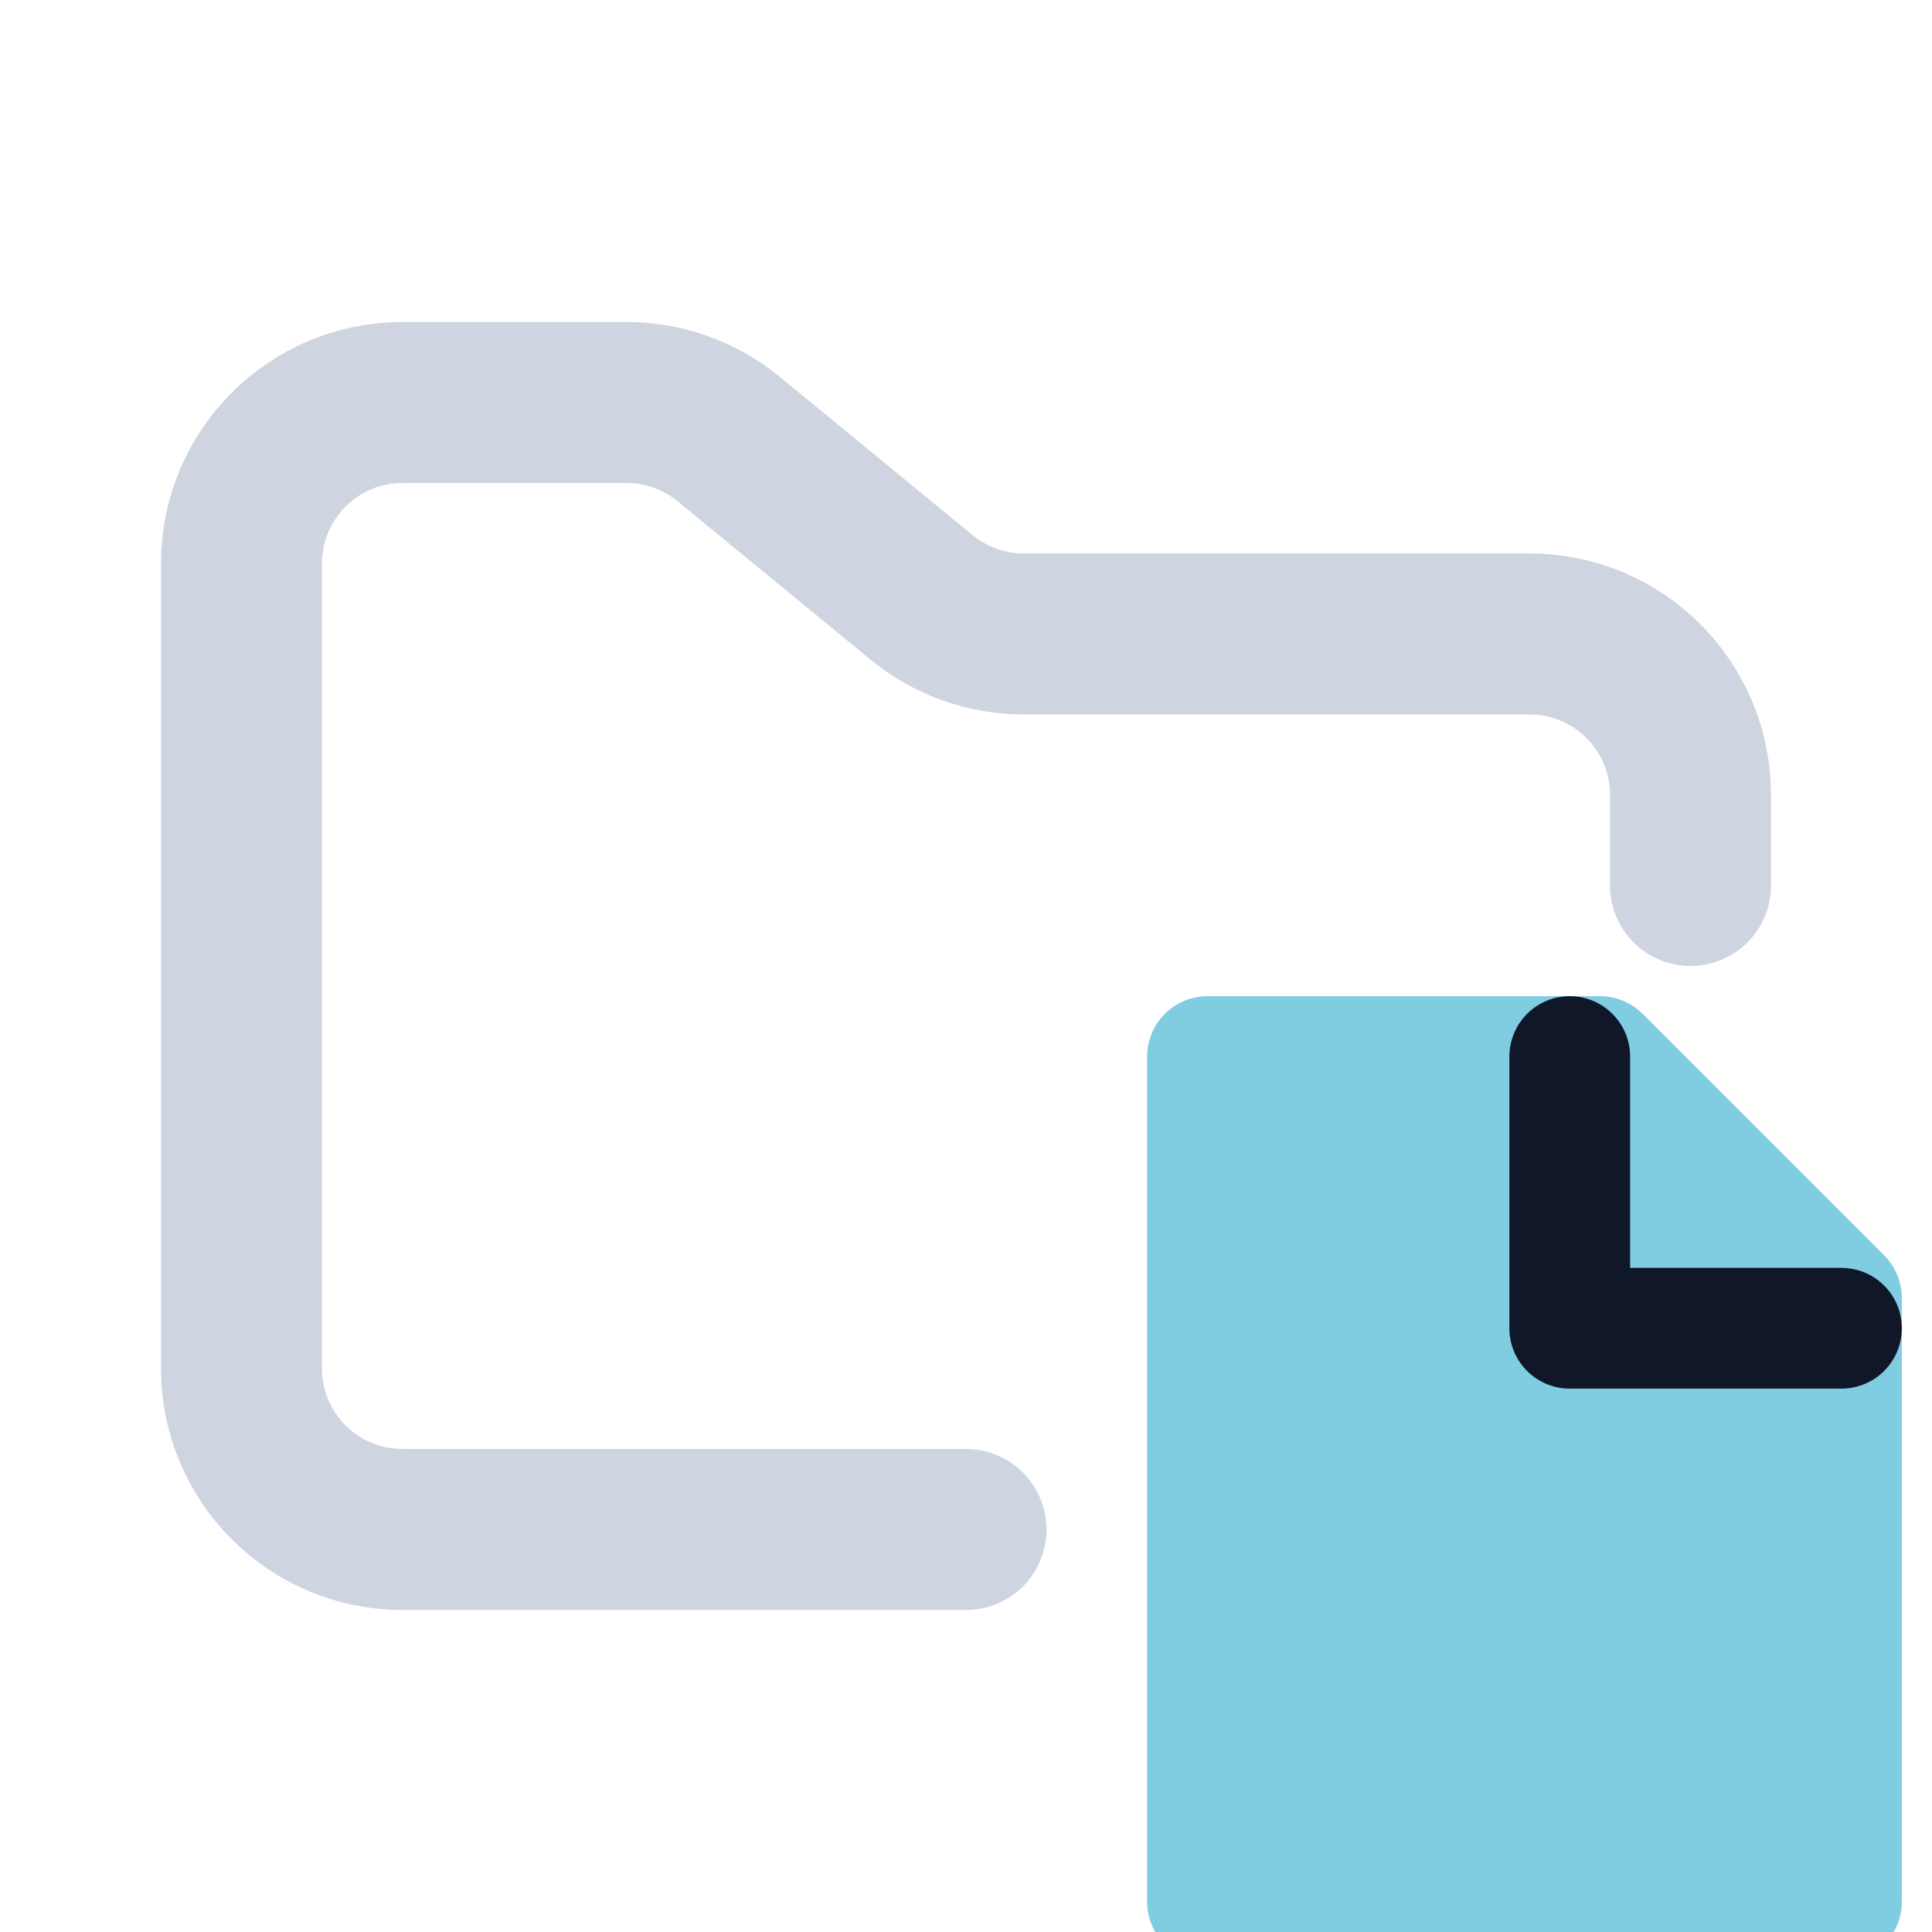
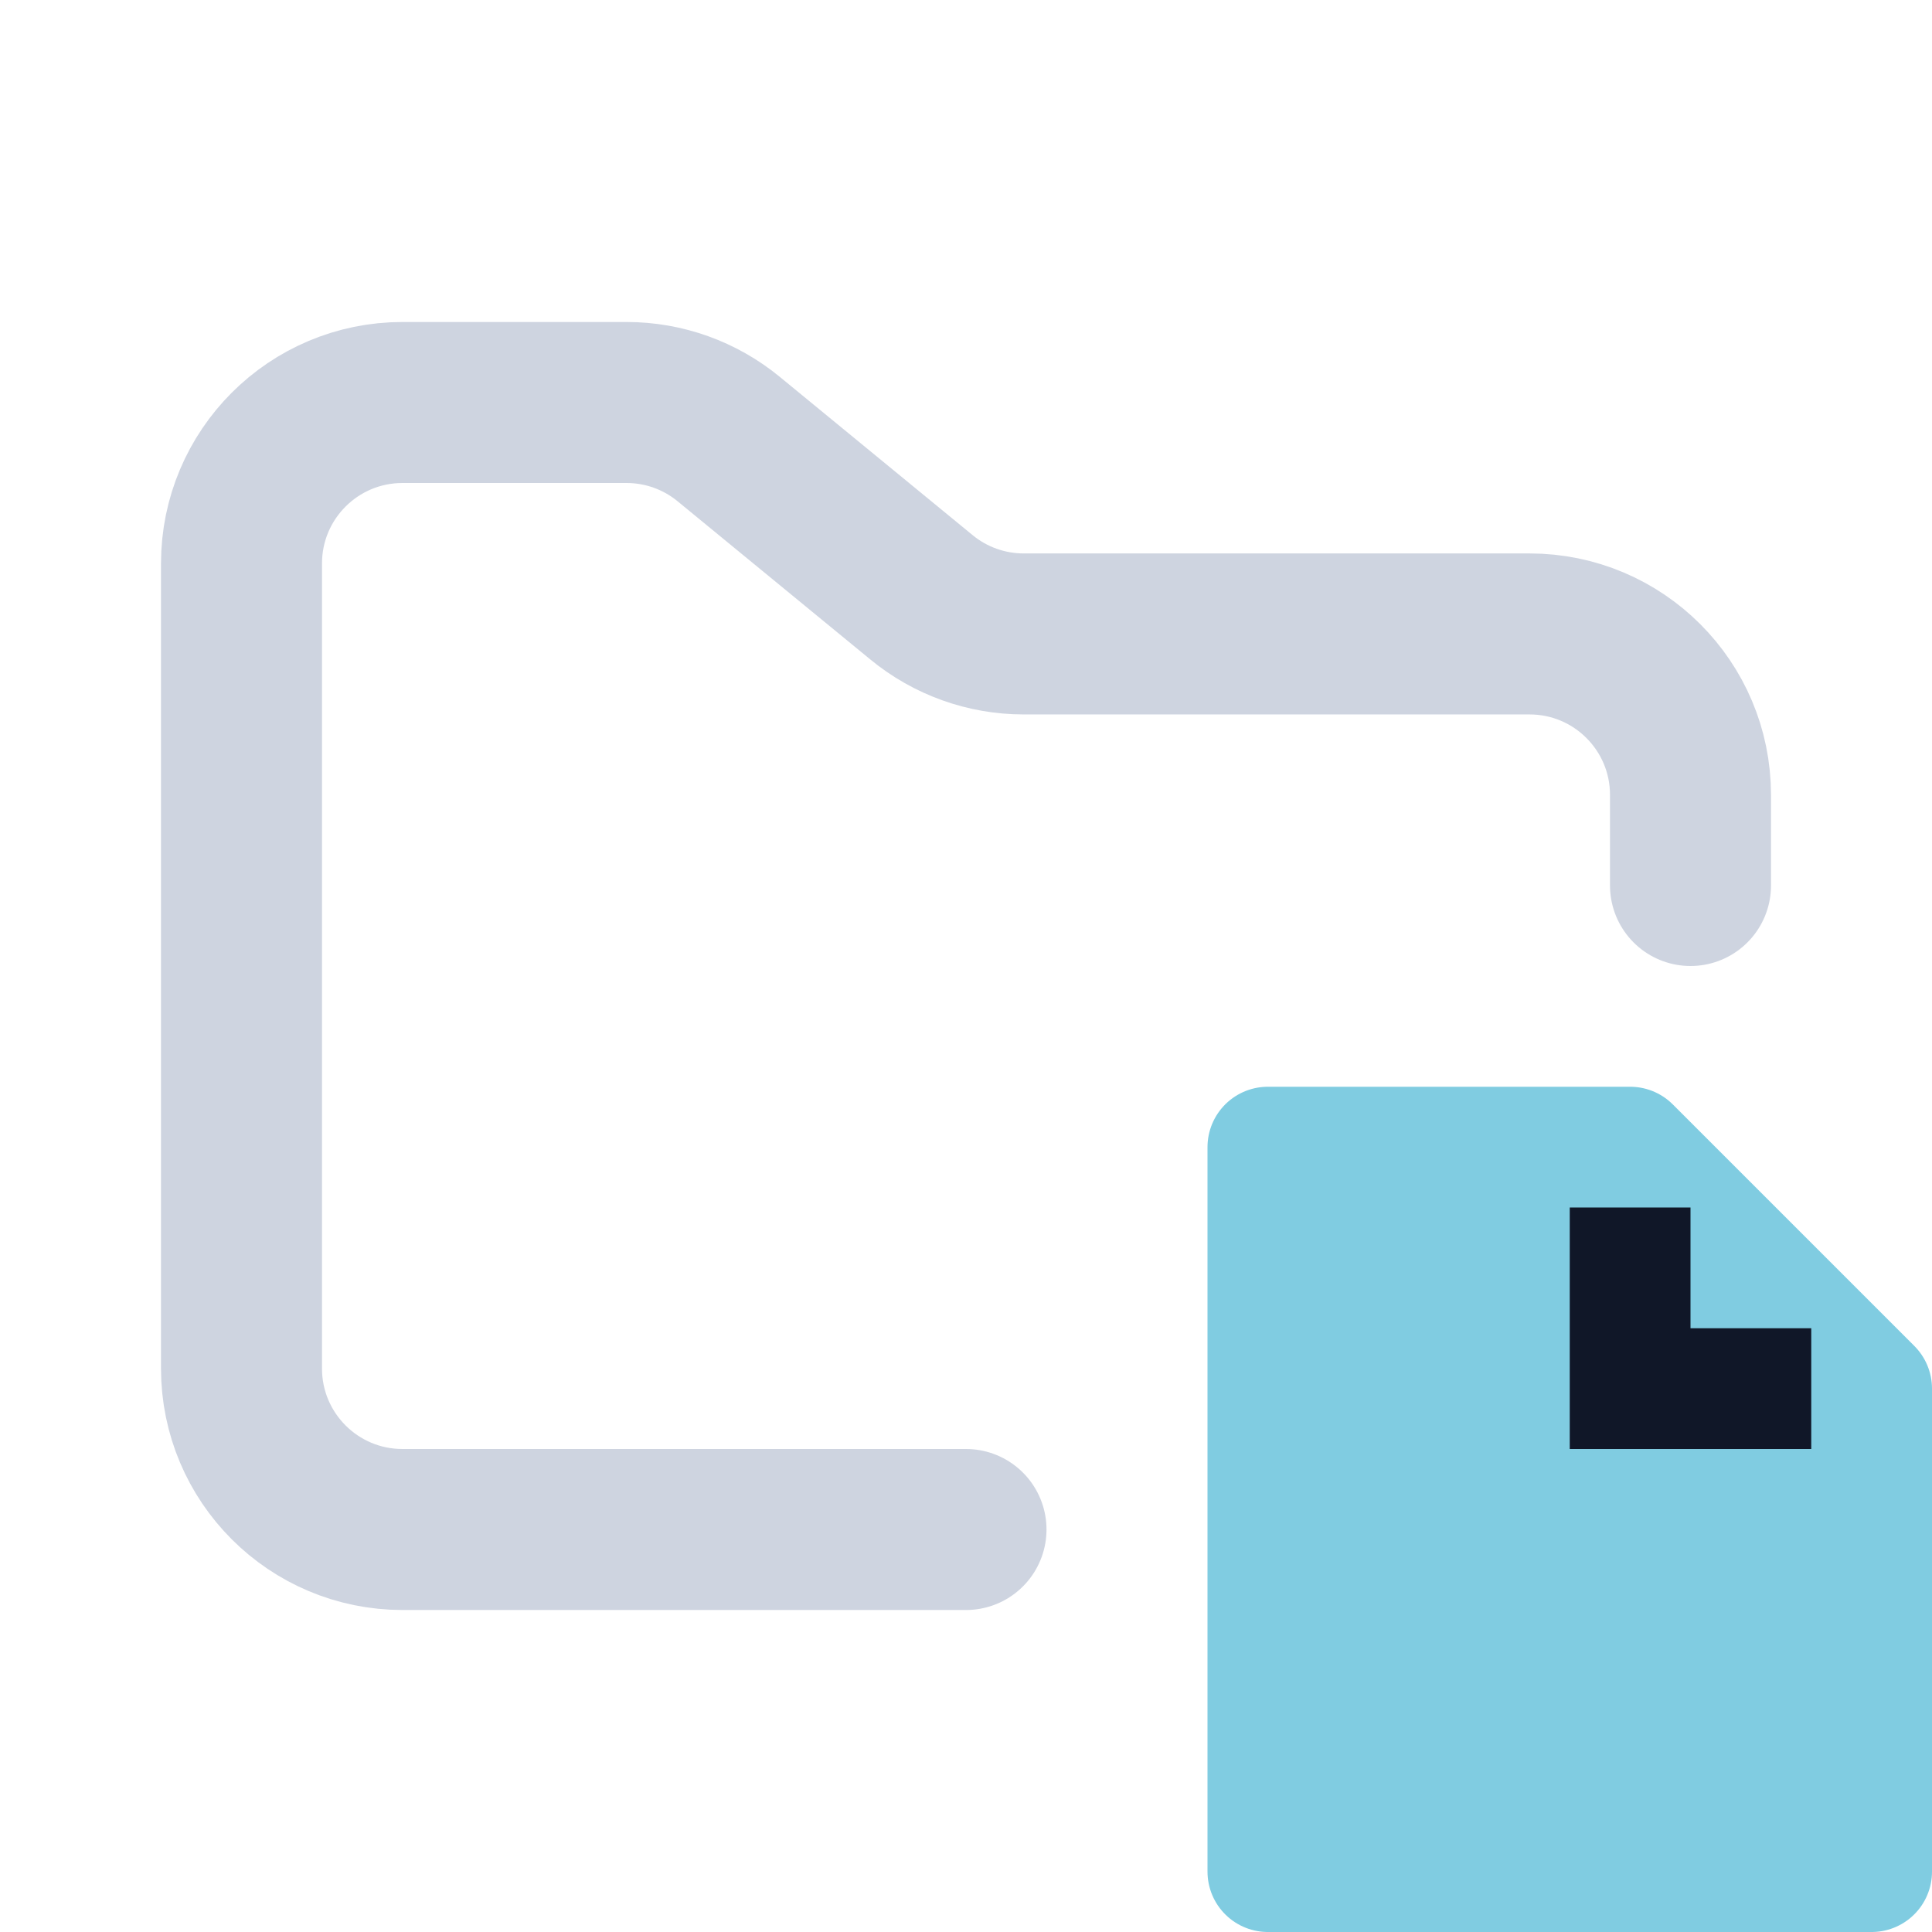
<svg xmlns="http://www.w3.org/2000/svg" width="16" height="16" viewBox="0 0 24 24" fill="none">
  <path d="M12 19H5C3.895 19 3 18.105 3 17V7C3 5.895 3.895 5 5 5H7.784C8.247 5 8.696 5.161 9.053 5.455L11.447 7.42C11.804 7.714 12.253 7.875 12.716 7.875H19C20.105 7.875 21 8.77 21 9.875V11" stroke="#CED4E0" stroke-width="2" stroke-linecap="round" stroke-linejoin="round" />
  <g transform="scale(1.5)">
-     <path d="M10 8.75H13.25L15.25 10.75V15.75H10Z" fill="#80CCE1" stroke="#80CCE1" stroke-width="1" stroke-linecap="round" stroke-linejoin="round" />
-     <path d="M13 8.75V11H15.25" stroke="#101728" stroke-width="1" stroke-linecap="round" stroke-linejoin="round" />
+     <path d="M10.5 9.5H13.5L15.5 11.5V15.5H10.5Z" fill="#80CCE1" stroke="#80CCE1" stroke-linejoin="round" />
+     <path d="M13.5 10V11.5H15" stroke="#101728" />
  </g>
</svg>
